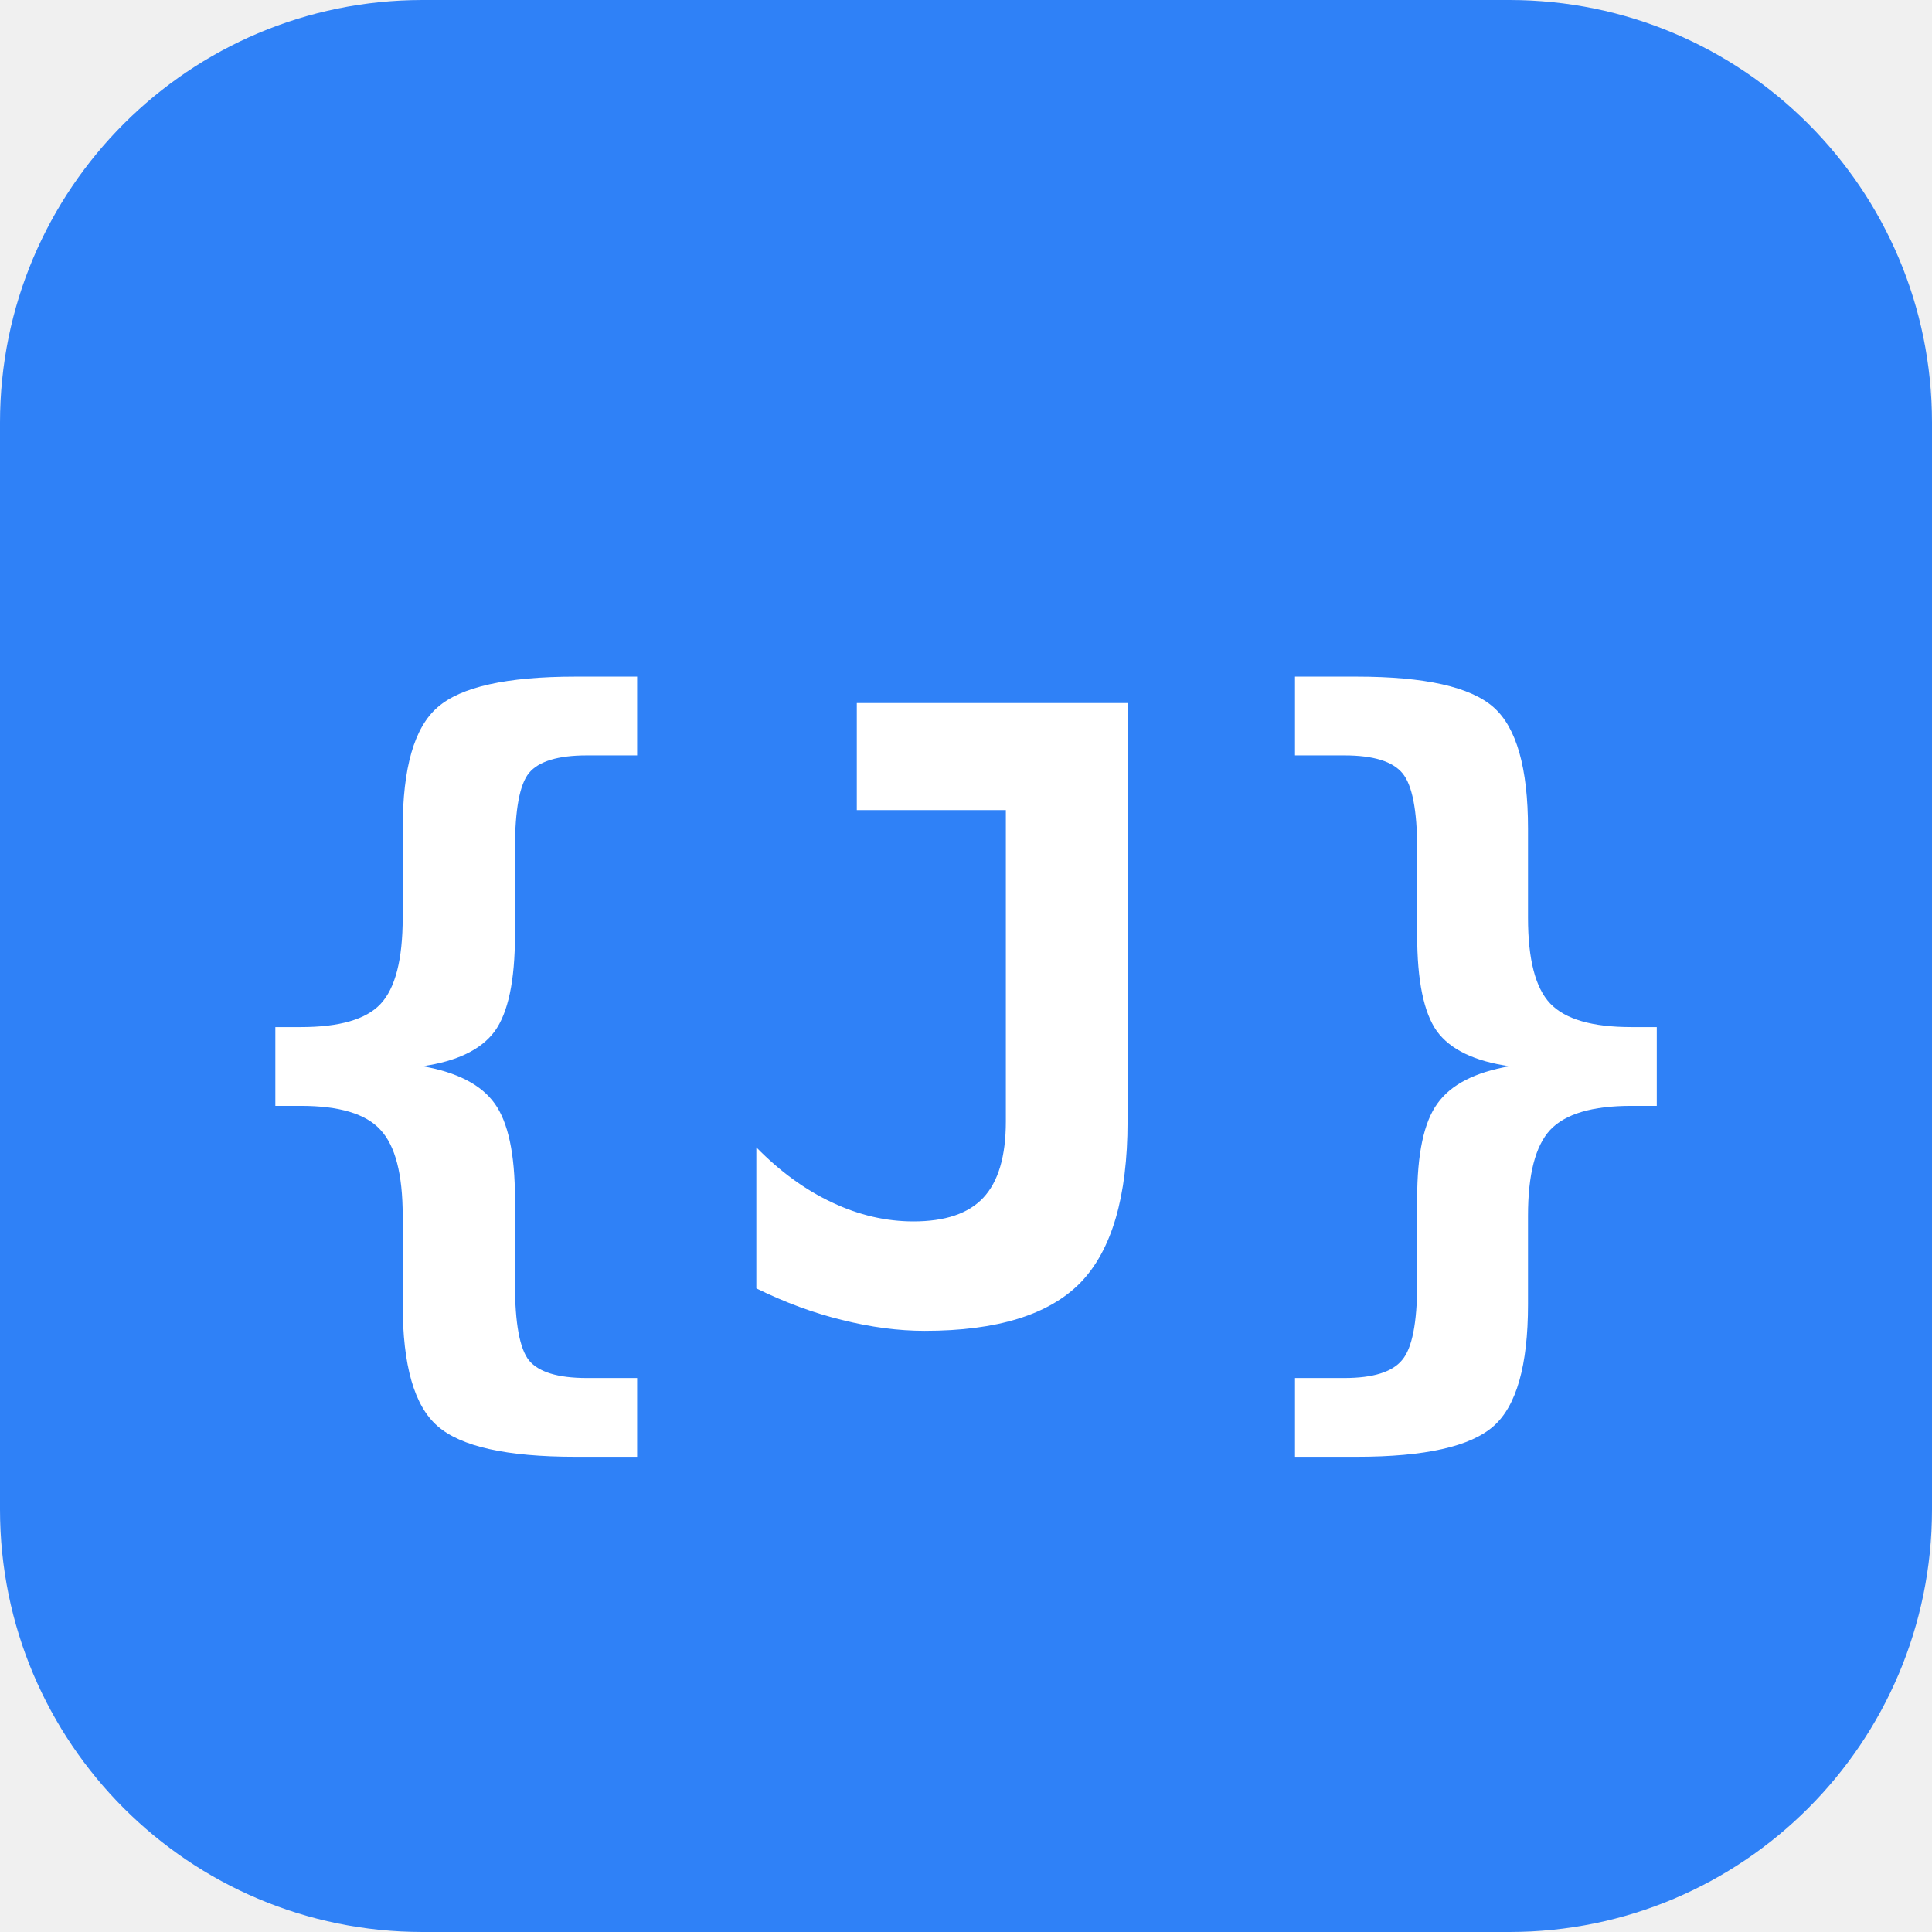
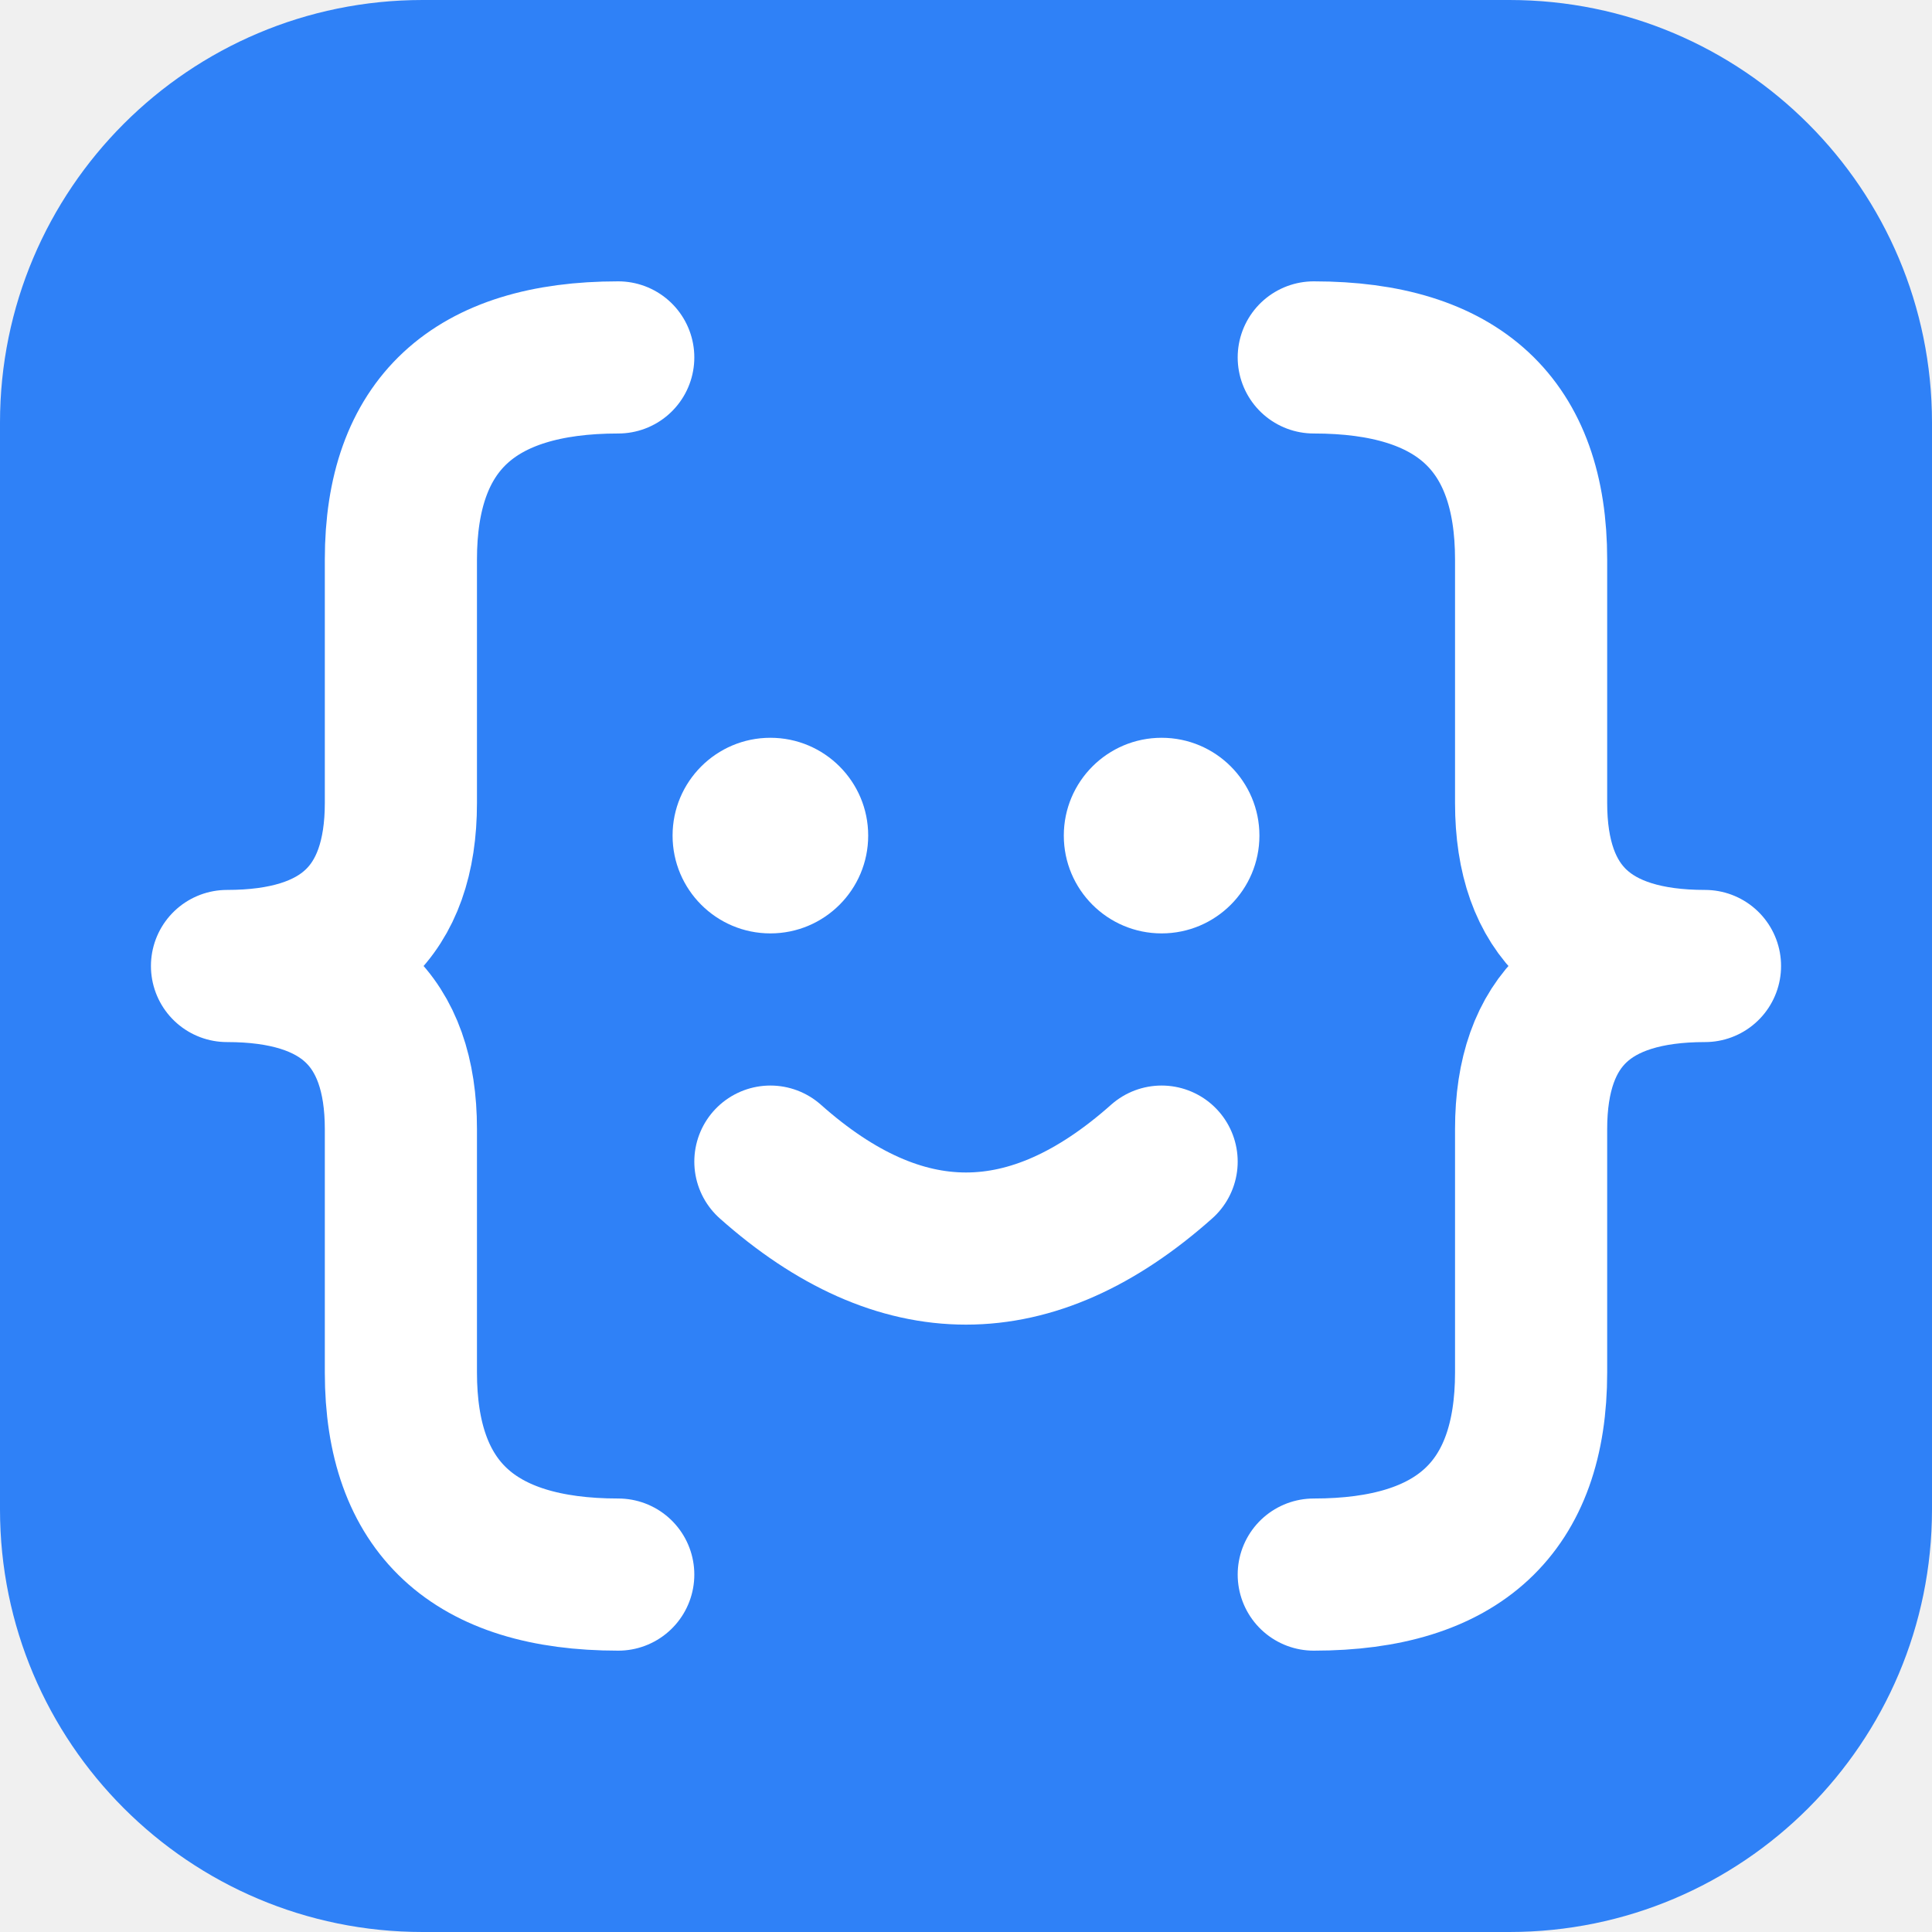
<svg xmlns="http://www.w3.org/2000/svg" width="64" height="64" viewBox="0 0 64 64">
  <rect width="64" height="64" rx="14" fill="#2f81f7" />
-   <text x="32" y="34" font-family="ui-monospace, SFMono-Regular, Menlo, Consolas, monospace" font-size="28" font-weight="700" fill="#ffffff" text-anchor="middle" dominant-baseline="central">{J}</text>
+   <g transform="translate(-4 -4) scale(0.72)">
+     <g fill="none" stroke="#ffffff" stroke-width="7" stroke-linecap="round" stroke-linejoin="round">
+       <path d="M34,22 Q24,22 24,31.3 L24,42.5 Q24,50 16,50 Q24,50 24,57.5 L24,68.7 Q24,78 34,78" />
+       <path d="M66,22 Q76,22 76,31.3 L76,42.5 Q76,50 84,50 Q76,50 76,57.5 L76,68.7 Q76,78 66,78" />
+       <path d="M41,59 Q50,67 59,59" />
+     </g>
+     <circle cx="41" cy="44" r="4.5" fill="#ffffff" />
+     <circle cx="59" cy="44" r="4.5" fill="#ffffff" />
+   </g>
</svg>
